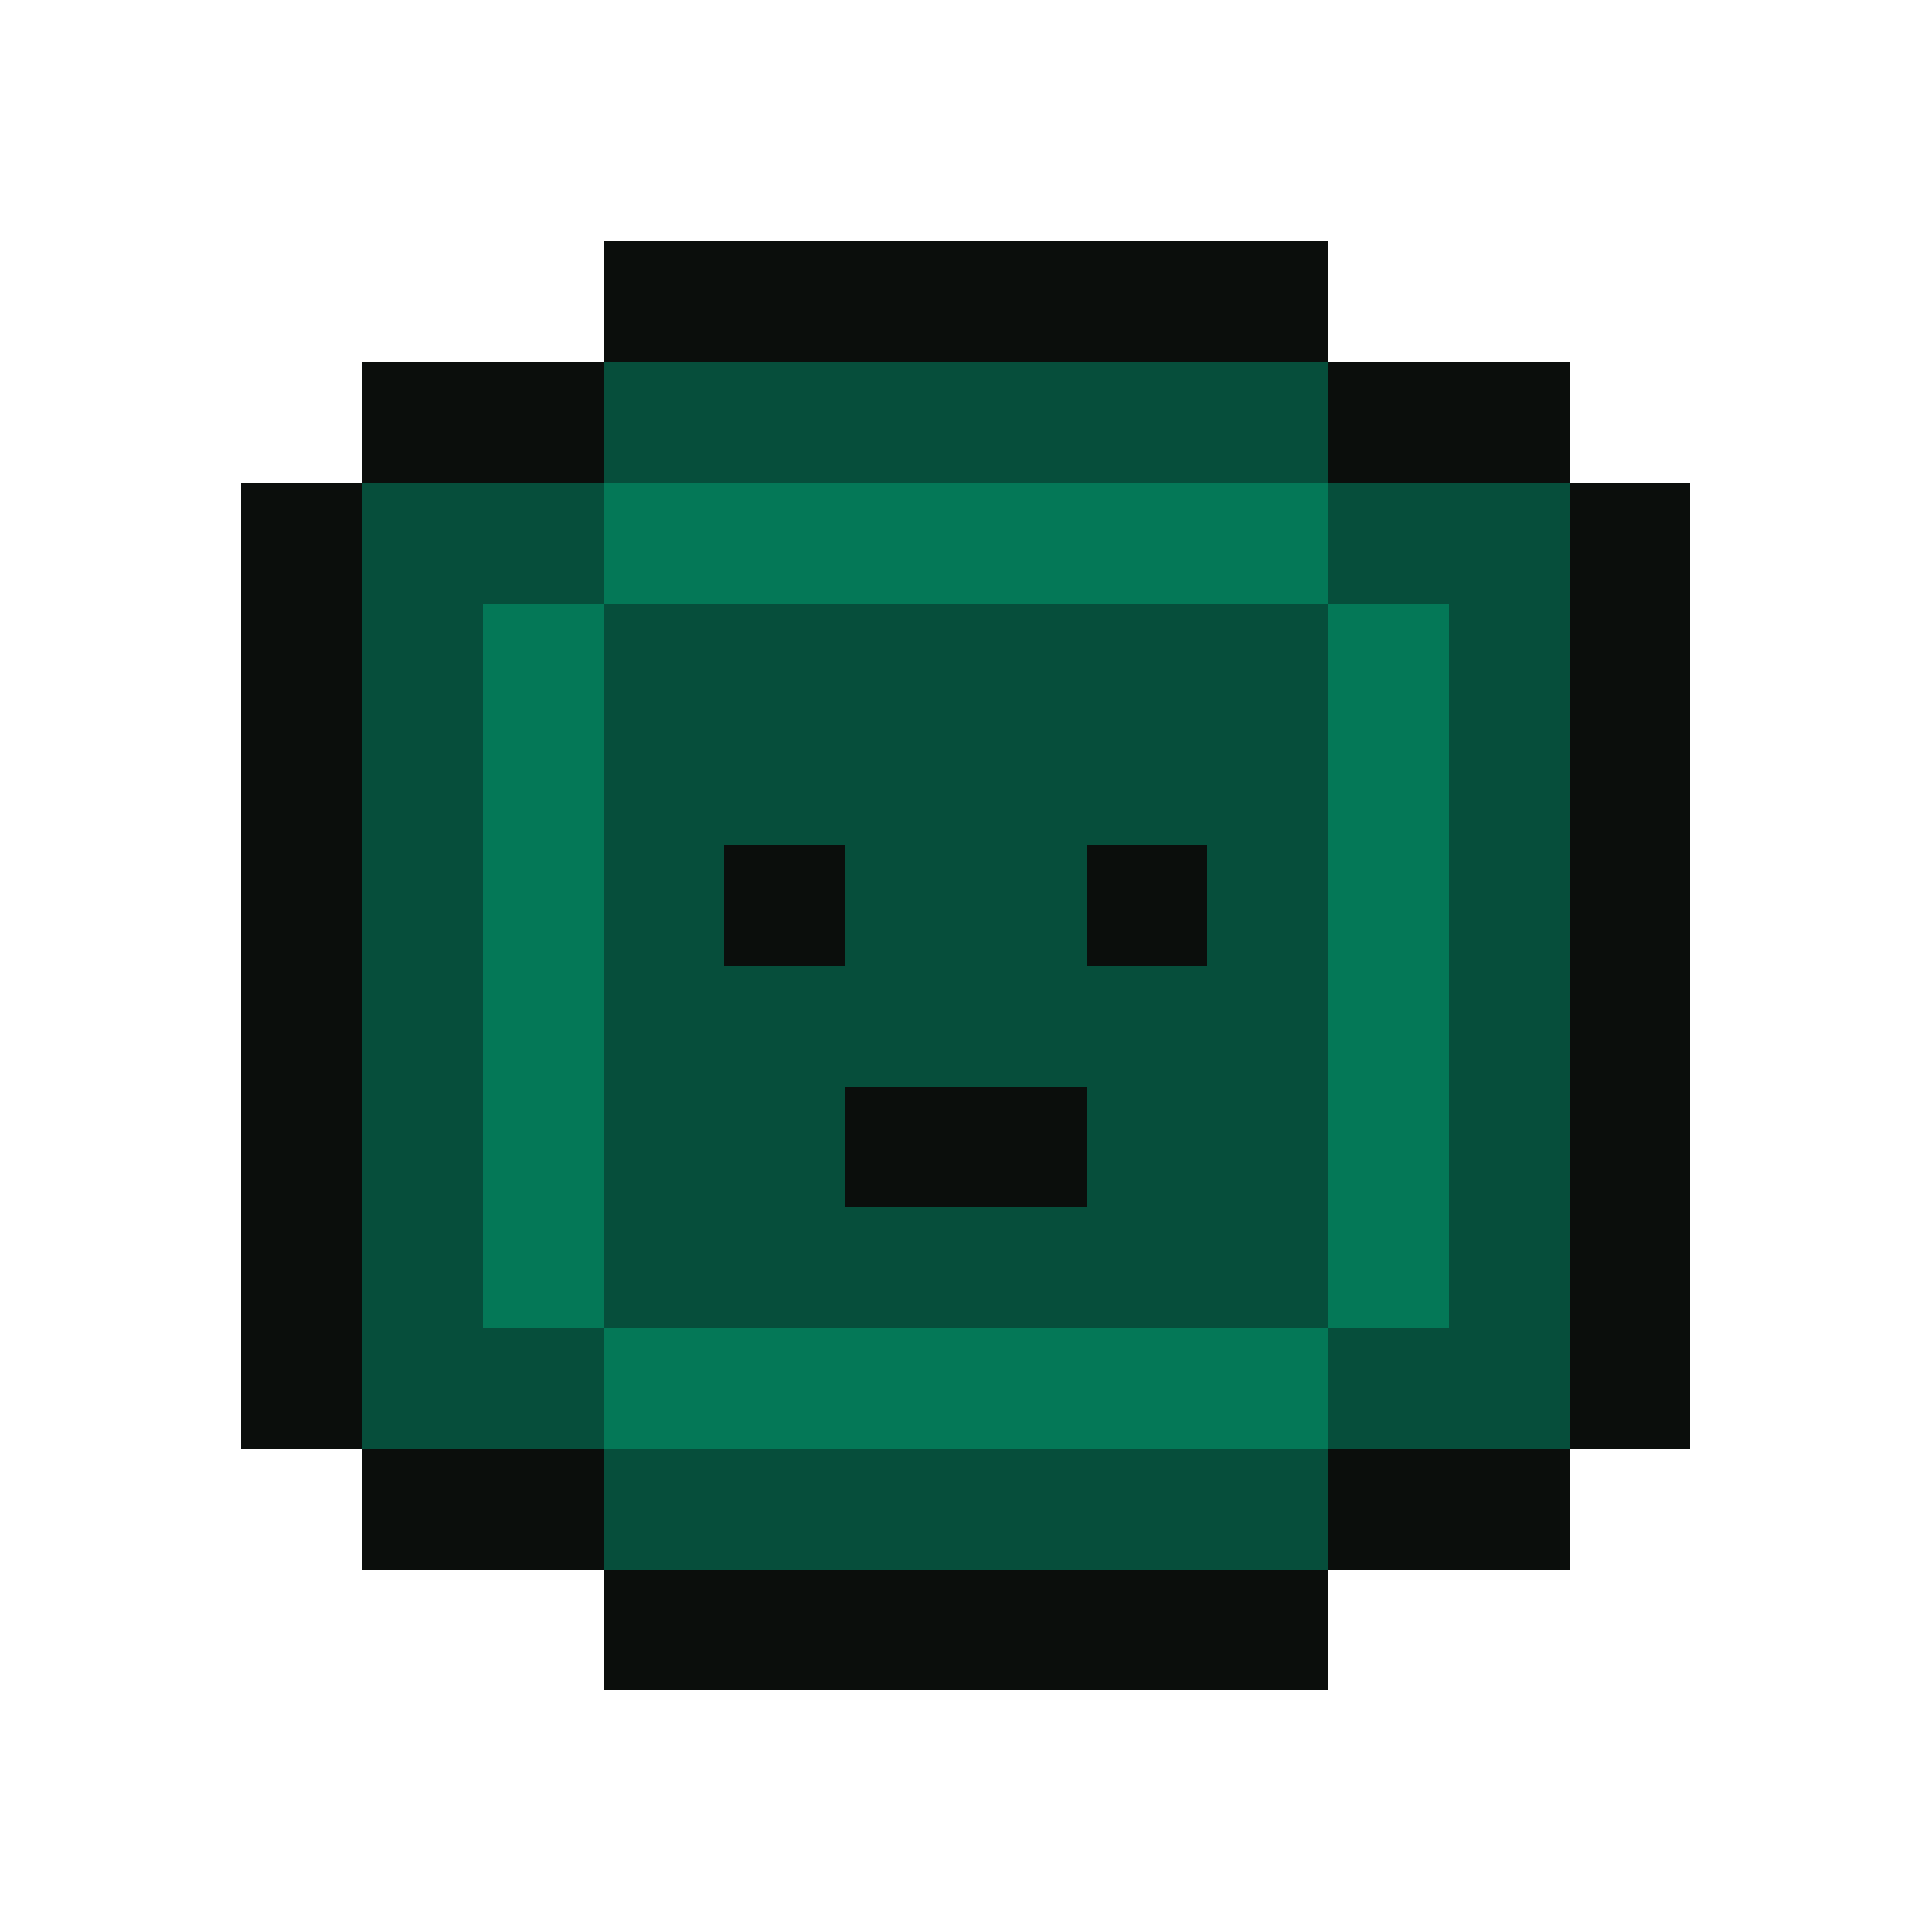
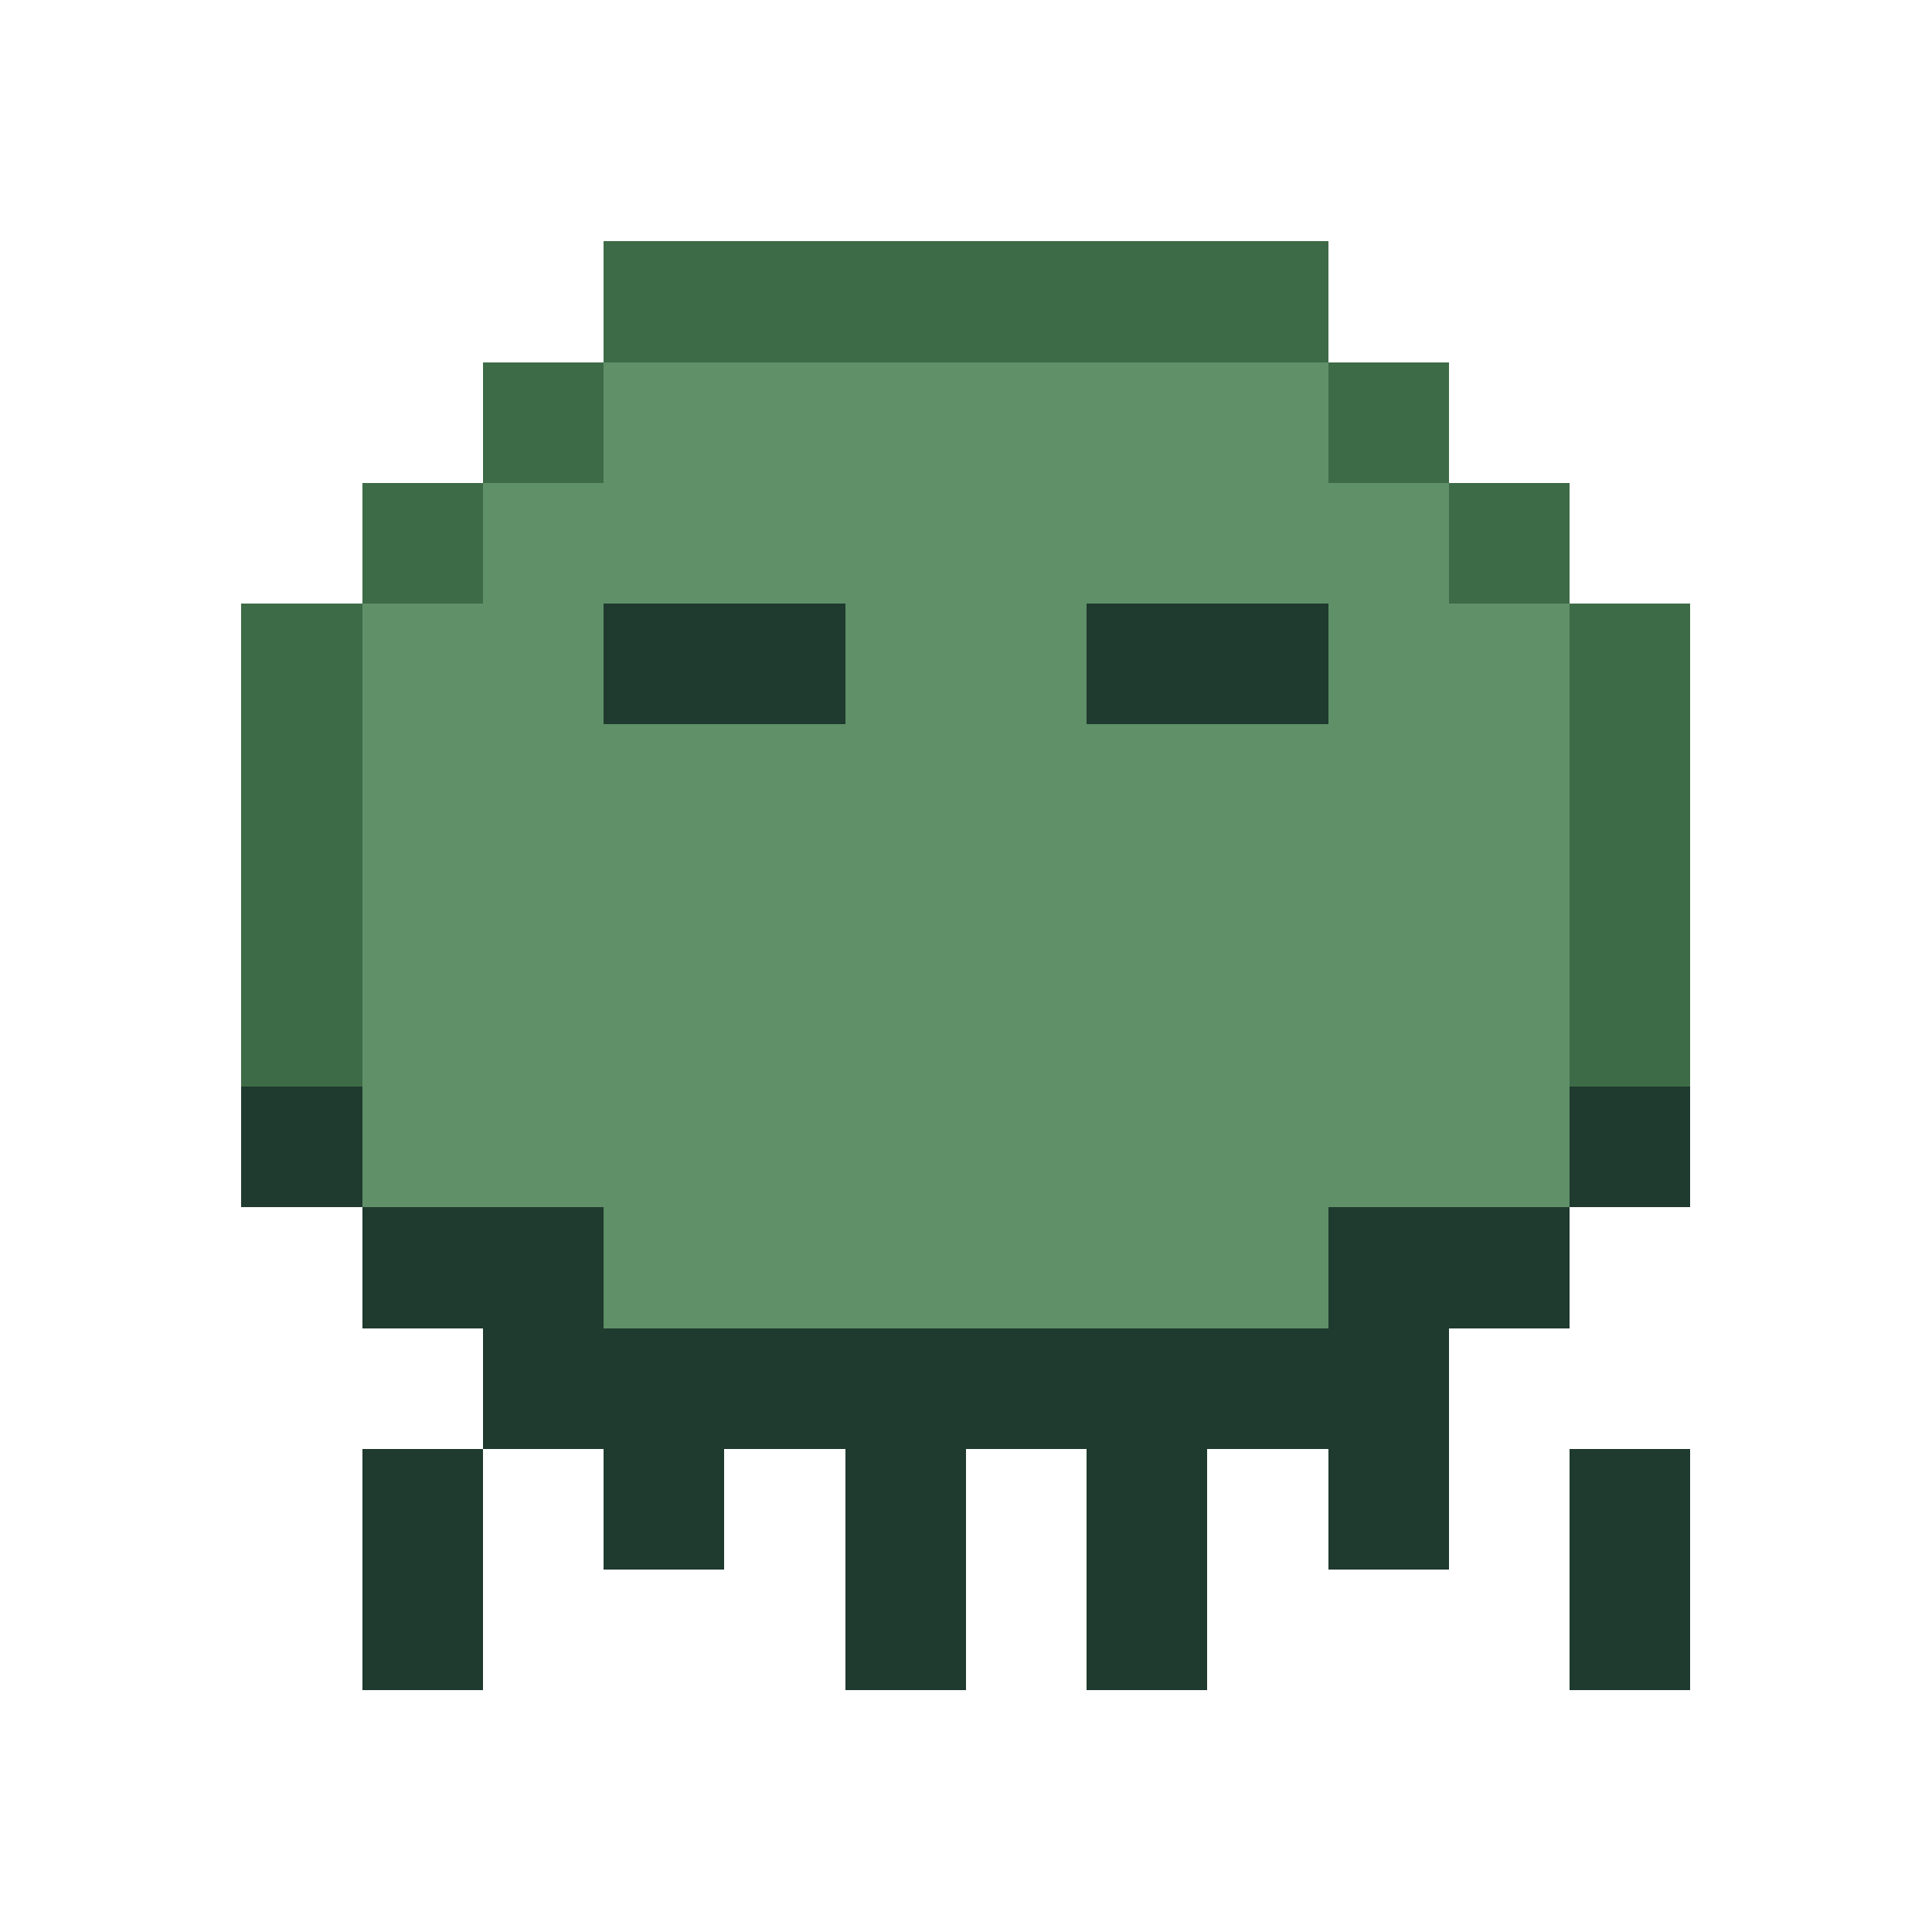
- <svg xmlns="http://www.w3.org/2000/svg" viewBox="0 0 16 16" width="16" height="16" shape-rendering="crispEdges">
-   <g fill="#0B0E0C">
-     <rect x="5" y="2" width="6" height="1" />
-     <rect x="3" y="3" width="2" height="1" />
-     <rect x="11" y="3" width="2" height="1" />
-     <rect x="2" y="4" width="1" height="1" />
-     <rect x="13" y="4" width="1" height="1" />
-     <rect x="2" y="5" width="1" height="1" />
-     <rect x="13" y="5" width="1" height="1" />
-     <rect x="2" y="6" width="1" height="1" />
-     <rect x="13" y="6" width="1" height="1" />
-     <rect x="2" y="7" width="1" height="1" />
-     <rect x="6" y="7" width="1" height="1" />
-     <rect x="9" y="7" width="1" height="1" />
-     <rect x="13" y="7" width="1" height="1" />
-     <rect x="2" y="8" width="1" height="1" />
-     <rect x="13" y="8" width="1" height="1" />
-     <rect x="2" y="9" width="1" height="1" />
-     <rect x="7" y="9" width="2" height="1" />
-     <rect x="13" y="9" width="1" height="1" />
-     <rect x="2" y="10" width="1" height="1" />
-     <rect x="13" y="10" width="1" height="1" />
-     <rect x="2" y="11" width="1" height="1" />
-     <rect x="13" y="11" width="1" height="1" />
-     <rect x="3" y="12" width="2" height="1" />
-     <rect x="11" y="12" width="2" height="1" />
-     <rect x="5" y="13" width="6" height="1" />
-   </g>
-   <g fill="#064E3B">
-     <rect x="5" y="3" width="6" height="1" />
-     <rect x="3" y="4" width="2" height="1" />
-     <rect x="11" y="4" width="2" height="1" />
-     <rect x="3" y="5" width="1" height="1" />
-     <rect x="5" y="5" width="6" height="1" />
-     <rect x="12" y="5" width="1" height="1" />
-     <rect x="3" y="6" width="1" height="1" />
-     <rect x="5" y="6" width="6" height="1" />
-     <rect x="12" y="6" width="1" height="1" />
-     <rect x="3" y="7" width="1" height="1" />
-     <rect x="5" y="7" width="1" height="1" />
-     <rect x="7" y="7" width="2" height="1" />
-     <rect x="10" y="7" width="1" height="1" />
-     <rect x="12" y="7" width="1" height="1" />
-     <rect x="3" y="8" width="1" height="1" />
-     <rect x="5" y="8" width="6" height="1" />
-     <rect x="12" y="8" width="1" height="1" />
-     <rect x="3" y="9" width="1" height="1" />
-     <rect x="5" y="9" width="2" height="1" />
-     <rect x="9" y="9" width="2" height="1" />
-     <rect x="12" y="9" width="1" height="1" />
-     <rect x="3" y="10" width="1" height="1" />
-     <rect x="5" y="10" width="6" height="1" />
-     <rect x="12" y="10" width="1" height="1" />
-     <rect x="3" y="11" width="2" height="1" />
-     <rect x="11" y="11" width="2" height="1" />
-     <rect x="5" y="12" width="6" height="1" />
-   </g>
-   <g fill="#047857">
-     <rect x="5" y="4" width="6" height="1" />
-     <rect x="4" y="5" width="1" height="1" />
-     <rect x="11" y="5" width="1" height="1" />
-     <rect x="4" y="6" width="1" height="1" />
-     <rect x="11" y="6" width="1" height="1" />
-     <rect x="4" y="7" width="1" height="1" />
-     <rect x="11" y="7" width="1" height="1" />
-     <rect x="4" y="8" width="1" height="1" />
-     <rect x="11" y="8" width="1" height="1" />
-     <rect x="4" y="9" width="1" height="1" />
-     <rect x="11" y="9" width="1" height="1" />
-     <rect x="4" y="10" width="1" height="1" />
-     <rect x="11" y="10" width="1" height="1" />
-     <rect x="5" y="11" width="6" height="1" />
-   </g>
+ <svg xmlns="http://www.w3.org/2000/svg" viewBox="0 0 16 16" shape-rendering="crispEdges">
+   <rect x="5" y="2" width="1" height="1" fill="#3D6B47" />
+   <rect x="6" y="2" width="1" height="1" fill="#3D6B47" />
+   <rect x="7" y="2" width="1" height="1" fill="#3D6B47" />
+   <rect x="8" y="2" width="1" height="1" fill="#3D6B47" />
+   <rect x="9" y="2" width="1" height="1" fill="#3D6B47" />
+   <rect x="10" y="2" width="1" height="1" fill="#3D6B47" />
+   <rect x="4" y="3" width="1" height="1" fill="#3D6B47" />
+   <rect x="5" y="3" width="1" height="1" fill="#5F9068" />
+   <rect x="6" y="3" width="1" height="1" fill="#5F9068" />
+   <rect x="7" y="3" width="1" height="1" fill="#5F9068" />
+   <rect x="8" y="3" width="1" height="1" fill="#5F9068" />
+   <rect x="9" y="3" width="1" height="1" fill="#5F9068" />
+   <rect x="10" y="3" width="1" height="1" fill="#5F9068" />
+   <rect x="11" y="3" width="1" height="1" fill="#3D6B47" />
+   <rect x="3" y="4" width="1" height="1" fill="#3D6B47" />
+   <rect x="4" y="4" width="1" height="1" fill="#5F9068" />
+   <rect x="5" y="4" width="1" height="1" fill="#5F9068" />
+   <rect x="6" y="4" width="1" height="1" fill="#5F9068" />
+   <rect x="7" y="4" width="1" height="1" fill="#5F9068" />
+   <rect x="8" y="4" width="1" height="1" fill="#5F9068" />
+   <rect x="9" y="4" width="1" height="1" fill="#5F9068" />
+   <rect x="10" y="4" width="1" height="1" fill="#5F9068" />
+   <rect x="11" y="4" width="1" height="1" fill="#5F9068" />
+   <rect x="12" y="4" width="1" height="1" fill="#3D6B47" />
+   <rect x="2" y="5" width="1" height="1" fill="#3D6B47" />
+   <rect x="3" y="5" width="1" height="1" fill="#5F9068" />
+   <rect x="4" y="5" width="1" height="1" fill="#5F9068" />
+   <rect x="5" y="5" width="1" height="1" fill="#1F3A2E" />
+   <rect x="6" y="5" width="1" height="1" fill="#1F3A2E" />
+   <rect x="7" y="5" width="1" height="1" fill="#5F9068" />
+   <rect x="8" y="5" width="1" height="1" fill="#5F9068" />
+   <rect x="9" y="5" width="1" height="1" fill="#1F3A2E" />
+   <rect x="10" y="5" width="1" height="1" fill="#1F3A2E" />
+   <rect x="11" y="5" width="1" height="1" fill="#5F9068" />
+   <rect x="12" y="5" width="1" height="1" fill="#5F9068" />
+   <rect x="13" y="5" width="1" height="1" fill="#3D6B47" />
+   <rect x="2" y="6" width="1" height="1" fill="#3D6B47" />
+   <rect x="3" y="6" width="1" height="1" fill="#5F9068" />
+   <rect x="4" y="6" width="1" height="1" fill="#5F9068" />
+   <rect x="5" y="6" width="1" height="1" fill="#5F9068" />
+   <rect x="6" y="6" width="1" height="1" fill="#5F9068" />
+   <rect x="7" y="6" width="1" height="1" fill="#5F9068" />
+   <rect x="8" y="6" width="1" height="1" fill="#5F9068" />
+   <rect x="9" y="6" width="1" height="1" fill="#5F9068" />
+   <rect x="10" y="6" width="1" height="1" fill="#5F9068" />
+   <rect x="11" y="6" width="1" height="1" fill="#5F9068" />
+   <rect x="12" y="6" width="1" height="1" fill="#5F9068" />
+   <rect x="13" y="6" width="1" height="1" fill="#3D6B47" />
+   <rect x="2" y="7" width="1" height="1" fill="#3D6B47" />
+   <rect x="3" y="7" width="1" height="1" fill="#5F9068" />
+   <rect x="4" y="7" width="1" height="1" fill="#5F9068" />
+   <rect x="5" y="7" width="1" height="1" fill="#5F9068" />
+   <rect x="6" y="7" width="1" height="1" fill="#5F9068" />
+   <rect x="7" y="7" width="1" height="1" fill="#5F9068" />
+   <rect x="8" y="7" width="1" height="1" fill="#5F9068" />
+   <rect x="9" y="7" width="1" height="1" fill="#5F9068" />
+   <rect x="10" y="7" width="1" height="1" fill="#5F9068" />
+   <rect x="11" y="7" width="1" height="1" fill="#5F9068" />
+   <rect x="12" y="7" width="1" height="1" fill="#5F9068" />
+   <rect x="13" y="7" width="1" height="1" fill="#3D6B47" />
+   <rect x="2" y="8" width="1" height="1" fill="#3D6B47" />
+   <rect x="3" y="8" width="1" height="1" fill="#5F9068" />
+   <rect x="4" y="8" width="1" height="1" fill="#5F9068" />
+   <rect x="5" y="8" width="1" height="1" fill="#5F9068" />
+   <rect x="6" y="8" width="1" height="1" fill="#5F9068" />
+   <rect x="7" y="8" width="1" height="1" fill="#5F9068" />
+   <rect x="8" y="8" width="1" height="1" fill="#5F9068" />
+   <rect x="9" y="8" width="1" height="1" fill="#5F9068" />
+   <rect x="10" y="8" width="1" height="1" fill="#5F9068" />
+   <rect x="11" y="8" width="1" height="1" fill="#5F9068" />
+   <rect x="12" y="8" width="1" height="1" fill="#5F9068" />
+   <rect x="13" y="8" width="1" height="1" fill="#3D6B47" />
+   <rect x="2" y="9" width="1" height="1" fill="#1F3A2E" />
+   <rect x="3" y="9" width="1" height="1" fill="#5F9068" />
+   <rect x="4" y="9" width="1" height="1" fill="#5F9068" />
+   <rect x="5" y="9" width="1" height="1" fill="#5F9068" />
+   <rect x="6" y="9" width="1" height="1" fill="#5F9068" />
+   <rect x="7" y="9" width="1" height="1" fill="#5F9068" />
+   <rect x="8" y="9" width="1" height="1" fill="#5F9068" />
+   <rect x="9" y="9" width="1" height="1" fill="#5F9068" />
+   <rect x="10" y="9" width="1" height="1" fill="#5F9068" />
+   <rect x="11" y="9" width="1" height="1" fill="#5F9068" />
+   <rect x="12" y="9" width="1" height="1" fill="#5F9068" />
+   <rect x="13" y="9" width="1" height="1" fill="#1F3A2E" />
+   <rect x="3" y="10" width="1" height="1" fill="#1F3A2E" />
+   <rect x="4" y="10" width="1" height="1" fill="#1F3A2E" />
+   <rect x="5" y="10" width="1" height="1" fill="#5F9068" />
+   <rect x="6" y="10" width="1" height="1" fill="#5F9068" />
+   <rect x="7" y="10" width="1" height="1" fill="#5F9068" />
+   <rect x="8" y="10" width="1" height="1" fill="#5F9068" />
+   <rect x="9" y="10" width="1" height="1" fill="#5F9068" />
+   <rect x="10" y="10" width="1" height="1" fill="#5F9068" />
+   <rect x="11" y="10" width="1" height="1" fill="#1F3A2E" />
+   <rect x="12" y="10" width="1" height="1" fill="#1F3A2E" />
+   <rect x="4" y="11" width="1" height="1" fill="#1F3A2E" />
+   <rect x="5" y="11" width="1" height="1" fill="#1F3A2E" />
+   <rect x="6" y="11" width="1" height="1" fill="#1F3A2E" />
+   <rect x="7" y="11" width="1" height="1" fill="#1F3A2E" />
+   <rect x="8" y="11" width="1" height="1" fill="#1F3A2E" />
+   <rect x="9" y="11" width="1" height="1" fill="#1F3A2E" />
+   <rect x="10" y="11" width="1" height="1" fill="#1F3A2E" />
+   <rect x="11" y="11" width="1" height="1" fill="#1F3A2E" />
+   <rect x="3" y="12" width="1" height="1" fill="#1F3A2E" />
+   <rect x="5" y="12" width="1" height="1" fill="#1F3A2E" />
+   <rect x="7" y="12" width="1" height="1" fill="#1F3A2E" />
+   <rect x="9" y="12" width="1" height="1" fill="#1F3A2E" />
+   <rect x="11" y="12" width="1" height="1" fill="#1F3A2E" />
+   <rect x="13" y="12" width="1" height="1" fill="#1F3A2E" />
+   <rect x="3" y="13" width="1" height="1" fill="#1F3A2E" />
+   <rect x="7" y="13" width="1" height="1" fill="#1F3A2E" />
+   <rect x="9" y="13" width="1" height="1" fill="#1F3A2E" />
+   <rect x="13" y="13" width="1" height="1" fill="#1F3A2E" />
</svg>
